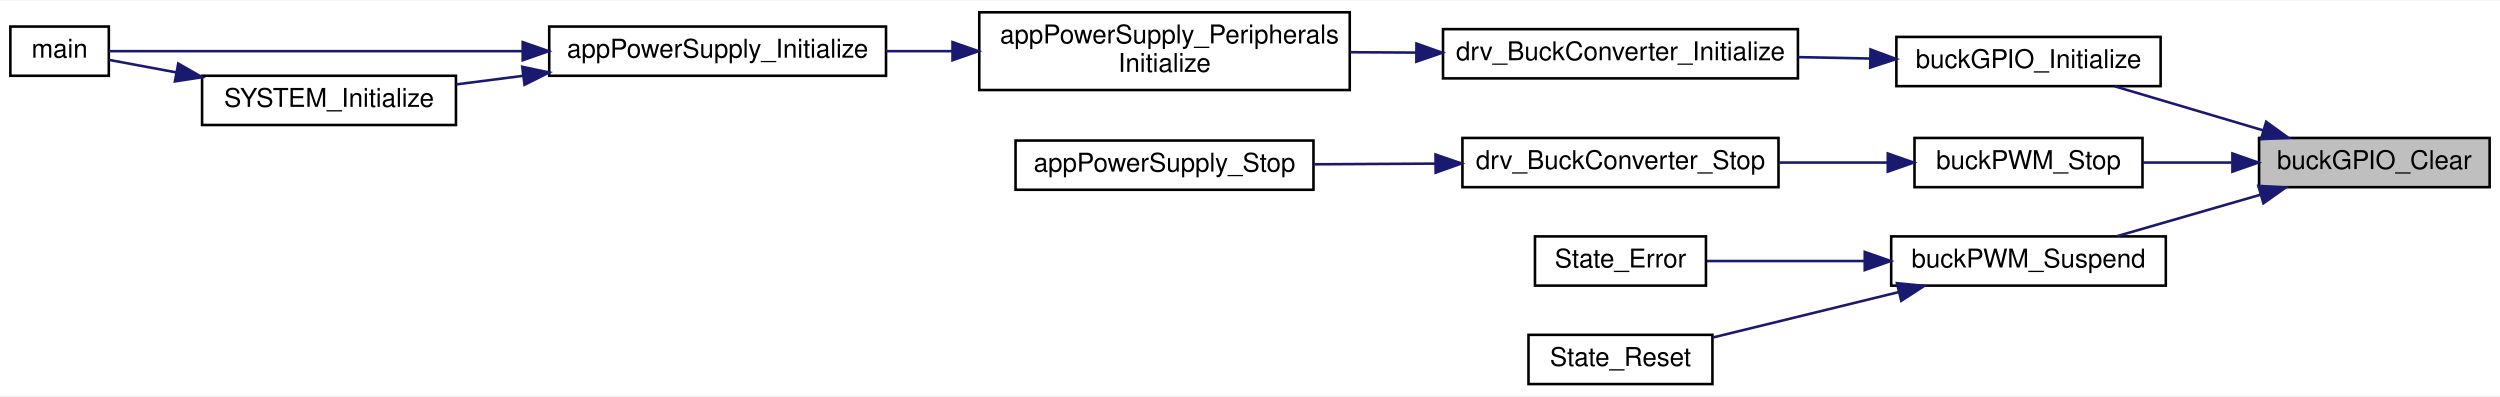
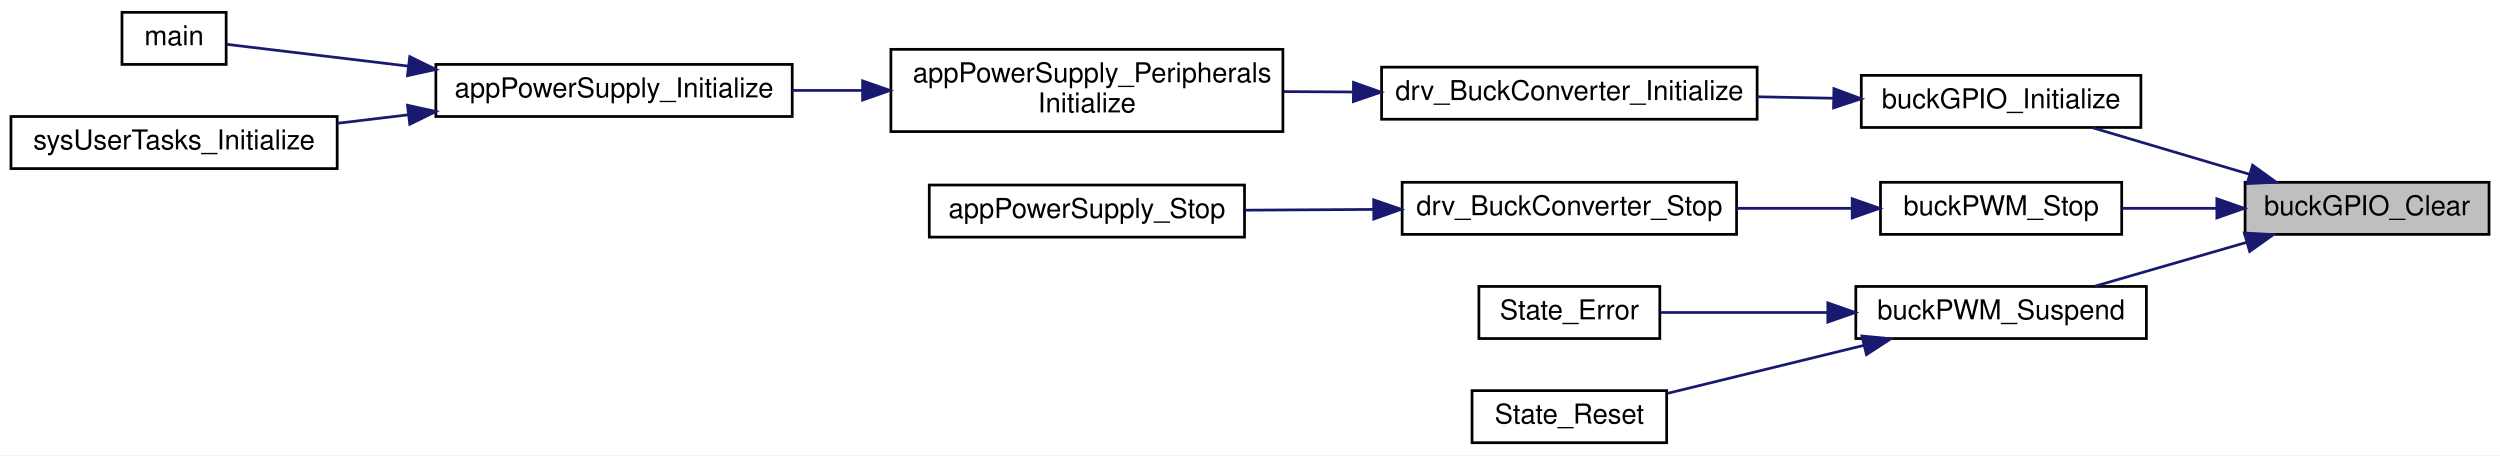
- <svg xmlns="http://www.w3.org/2000/svg" xmlns:xlink="http://www.w3.org/1999/xlink" width="965pt" height="153pt" viewBox="0.00 0.00 965.00 152.50">
-   <g id="graph0" class="graph" transform="scale(1 1) rotate(0) translate(4 148.5)">
-     <polygon fill="white" stroke="transparent" points="-4,4 -4,-148.5 961,-148.5 961,4 -4,4" />
+ <svg xmlns="http://www.w3.org/2000/svg" xmlns:xlink="http://www.w3.org/1999/xlink" width="912pt" height="166pt" viewBox="0.00 0.00 912.00 166.00">
+   <g id="graph0" class="graph" transform="scale(1 1) rotate(0) translate(4 162)">
+     <polygon fill="white" stroke="transparent" points="-4,4 -4,-162 908,-162 908,4 -4,4" />
    <g id="node1" class="node">
      <g id="a_node1">
        <a xlink:title="Description">
-           <polygon fill="#bfbfbf" stroke="black" points="868,-76.5 868,-95.5 957,-95.5 957,-76.5 868,-76.5" />
-           <text text-anchor="middle" x="912.5" y="-83.5" font-family="Helvetica,sans-Serif" font-size="10.00">buckGPIO_Clear</text>
+           <polygon fill="#bfbfbf" stroke="black" points="815,-76.5 815,-95.5 904,-95.5 904,-76.5 815,-76.5" />
+           <text text-anchor="middle" x="859.5" y="-83.5" font-family="Helvetica,sans-Serif" font-size="10.00">buckGPIO_Clear</text>
        </a>
      </g>
    </g>
    <g id="node2" class="node">
      <g id="a_node2">
        <a xlink:href="group__power-handler-function.html#ga984f623275f9e1da2e11be2e9ff8221c" target="_top" xlink:title="Description">
-           <polygon fill="white" stroke="black" points="728,-115.5 728,-134.5 830,-134.5 830,-115.5 728,-115.5" />
-           <text text-anchor="middle" x="779" y="-122.5" font-family="Helvetica,sans-Serif" font-size="10.00">buckGPIO_Initialize</text>
+           <polygon fill="white" stroke="black" points="675,-115.5 675,-134.5 777,-134.5 777,-115.5 675,-115.5" />
+           <text text-anchor="middle" x="726" y="-122.5" font-family="Helvetica,sans-Serif" font-size="10.00">buckGPIO_Initialize</text>
        </a>
      </g>
    </g>
    <g id="edge1" class="edge">
-       <path fill="none" stroke="midnightblue" d="M869.65,-98.41C851.09,-103.92 829.59,-110.29 812.29,-115.42" />
-       <polygon fill="midnightblue" stroke="midnightblue" points="870.74,-101.74 879.33,-95.54 868.75,-95.03 870.74,-101.74" />
+       <path fill="none" stroke="midnightblue" d="M816.65,-98.41C798.09,-103.92 776.59,-110.29 759.29,-115.42" />
+       <polygon fill="midnightblue" stroke="midnightblue" points="817.74,-101.74 826.33,-95.54 815.75,-95.03 817.74,-101.74" />
    </g>
    <g id="node8" class="node">
      <g id="a_node8">
        <a xlink:href="group__power-handler-function.html#gaf5c603256fc12118fe63eb285676d95f" target="_top" xlink:title="Description">
-           <polygon fill="white" stroke="black" points="735,-76.5 735,-95.5 823,-95.5 823,-76.5 735,-76.5" />
-           <text text-anchor="middle" x="779" y="-83.5" font-family="Helvetica,sans-Serif" font-size="10.00">buckPWM_Stop</text>
+           <polygon fill="white" stroke="black" points="682,-76.5 682,-95.5 770,-95.5 770,-76.5 682,-76.5" />
+           <text text-anchor="middle" x="726" y="-83.5" font-family="Helvetica,sans-Serif" font-size="10.00">buckPWM_Stop</text>
+         </a>
+       </g>
+     </g>
+     <g id="edge7" class="edge">
+       <path fill="none" stroke="midnightblue" d="M804.41,-86C792.99,-86 781.1,-86 770.15,-86" />
+       <polygon fill="midnightblue" stroke="midnightblue" points="804.71,-89.5 814.71,-86 804.71,-82.5 804.71,-89.5" />
+     </g>
+     <g id="node11" class="node">
+       <g id="a_node11">
+         <a xlink:href="group__power-handler-function.html#gadd0533ee810246f6b84c7c31d9372835" target="_top" xlink:title="Description">
+           <polygon fill="white" stroke="black" points="673,-38.5 673,-57.5 779,-57.5 779,-38.5 673,-38.5" />
+           <text text-anchor="middle" x="726" y="-45.5" font-family="Helvetica,sans-Serif" font-size="10.00">buckPWM_Suspend</text>
+         </a>
+       </g>
+     </g>
+     <g id="edge10" class="edge">
+       <path fill="none" stroke="midnightblue" d="M815.62,-73.61C797.61,-68.41 776.99,-62.45 760.17,-57.59" />
+       <polygon fill="midnightblue" stroke="midnightblue" points="814.74,-77 825.32,-76.41 816.68,-70.27 814.74,-77" />
+     </g>
+     <g id="node3" class="node">
+       <g id="a_node3">
+         <a xlink:href="group__power-handler-function.html#ga97eb8bdd17b9c2e169f0634ebabb5d19" target="_top" xlink:title="This function initializes all peripheral modules and their instances used by the power controller.">
+           <polygon fill="white" stroke="black" points="500,-118.5 500,-137.5 637,-137.5 637,-118.5 500,-118.5" />
+           <text text-anchor="middle" x="568.5" y="-125.5" font-family="Helvetica,sans-Serif" font-size="10.00">drv_BuckConverter_Initialize</text>
+         </a>
+       </g>
+     </g>
+     <g id="edge2" class="edge">
+       <path fill="none" stroke="midnightblue" d="M664.84,-126.16C655.73,-126.34 646.29,-126.52 637.04,-126.7" />
+       <polygon fill="midnightblue" stroke="midnightblue" points="665.01,-129.66 674.94,-125.97 664.88,-122.66 665.01,-129.66" />
+     </g>
+     <g id="node4" class="node">
+       <g id="a_node4">
+         <a xlink:href="group__power-handler-function.html#ga0b26acfec74d1804384b4ba1a3cffab4" target="_top" xlink:title="Description">
+           <polygon fill="white" stroke="black" points="321,-114 321,-144 464,-144 464,-114 321,-114" />
+           <text text-anchor="start" x="329" y="-132" font-family="Helvetica,sans-Serif" font-size="10.00">appPowerSupply_Peripherals</text>
+           <text text-anchor="middle" x="392.5" y="-121" font-family="Helvetica,sans-Serif" font-size="10.00">Initialize</text>
+         </a>
+       </g>
+     </g>
+     <g id="edge3" class="edge">
+       <path fill="none" stroke="midnightblue" d="M489.53,-128.45C481.11,-128.5 472.58,-128.55 464.25,-128.59" />
+       <polygon fill="midnightblue" stroke="midnightblue" points="489.75,-131.95 499.73,-128.39 489.71,-124.95 489.75,-131.95" />
+     </g>
+     <g id="node5" class="node">
+       <g id="a_node5">
+         <a xlink:href="group__device-start-up.html#ga7a4cf6371d09457539f96a74b2809ca0" target="_top" xlink:title="Description">
+           <polygon fill="white" stroke="black" points="155,-119.5 155,-138.5 285,-138.5 285,-119.5 155,-119.5" />
+           <text text-anchor="middle" x="220" y="-126.5" font-family="Helvetica,sans-Serif" font-size="10.00">appPowerSupply_Initialize</text>
+         </a>
+       </g>
+     </g>
+     <g id="edge4" class="edge">
+       <path fill="none" stroke="midnightblue" d="M310.65,-129C302.06,-129 293.42,-129 285.07,-129" />
+       <polygon fill="midnightblue" stroke="midnightblue" points="310.67,-132.5 320.67,-129 310.67,-125.5 310.67,-132.5" />
+     </g>
+     <g id="node6" class="node">
+       <g id="a_node6">
+         <a xlink:href="group__firmware-flow.html#ga840291bc02cba5474a4cb46a9b9566fe" target="_top" xlink:title="Application main function executed after device comes out of RESET.">
+           <polygon fill="white" stroke="black" points="40.5,-138.5 40.5,-157.5 78.5,-157.5 78.5,-138.5 40.5,-138.5" />
+           <text text-anchor="middle" x="59.5" y="-145.5" font-family="Helvetica,sans-Serif" font-size="10.00">main</text>
+         </a>
+       </g>
+     </g>
+     <g id="edge5" class="edge">
+       <path fill="none" stroke="midnightblue" d="M144.91,-137.88C120.39,-140.82 95.2,-143.84 78.8,-145.81" />
+       <polygon fill="midnightblue" stroke="midnightblue" points="145.48,-141.34 154.99,-136.67 144.64,-134.39 145.48,-141.34" />
+     </g>
+     <g id="node7" class="node">
+       <g id="a_node7">
+         <a xlink:href="group__device-start-up.html#ga2be64f5f0b9a2c0c6713f5a69d793e05" target="_top" xlink:title="Initializes the user-defined tasks and chip resources.">
+           <polygon fill="white" stroke="black" points="0,-100.5 0,-119.5 119,-119.5 119,-100.5 0,-100.5" />
+           <text text-anchor="middle" x="59.5" y="-107.5" font-family="Helvetica,sans-Serif" font-size="10.00">sysUserTasks_Initialize</text>
+         </a>
+       </g>
+     </g>
+     <g id="edge6" class="edge">
+       <path fill="none" stroke="midnightblue" d="M144.9,-120.12C136.25,-119.08 127.52,-118.03 119.12,-117.03" />
+       <polygon fill="midnightblue" stroke="midnightblue" points="144.64,-123.61 154.99,-121.33 145.48,-116.66 144.64,-123.61" />
+     </g>
+     <g id="node9" class="node">
+       <g id="a_node9">
+         <a xlink:href="group__power-handler-function.html#gaa865d025fb1e5ae1e16e0c519c6ba9a2" target="_top" xlink:title="Description">
+           <polygon fill="white" stroke="black" points="507.5,-76.5 507.5,-95.5 629.5,-95.5 629.5,-76.5 507.5,-76.5" />
+           <text text-anchor="middle" x="568.5" y="-83.5" font-family="Helvetica,sans-Serif" font-size="10.00">drv_BuckConverter_Stop</text>
        </a>
      </g>
    </g>
    <g id="edge8" class="edge">
-       <path fill="none" stroke="midnightblue" d="M857.41,-86C845.99,-86 834.1,-86 823.15,-86" />
-       <polygon fill="midnightblue" stroke="midnightblue" points="857.71,-89.5 867.71,-86 857.71,-82.5 857.71,-89.5" />
+       <path fill="none" stroke="midnightblue" d="M671.61,-86C658.11,-86 643.53,-86 629.72,-86" />
+       <polygon fill="midnightblue" stroke="midnightblue" points="671.68,-89.5 681.68,-86 671.68,-82.5 671.68,-89.5" />
    </g>
-     <g id="node11" class="node">
-       <g id="a_node11">
-         <a xlink:href="group__power-handler-function.html#gadd0533ee810246f6b84c7c31d9372835" target="_top" xlink:title="Description">
-           <polygon fill="white" stroke="black" points="726,-38.5 726,-57.5 832,-57.5 832,-38.5 726,-38.5" />
-           <text text-anchor="middle" x="779" y="-45.5" font-family="Helvetica,sans-Serif" font-size="10.00">buckPWM_Suspend</text>
+     <g id="node10" class="node">
+       <g id="a_node10">
+         <a xlink:href="group__power-handler-function.html#gaa7d413f62f7b5f25d152cc12354241f0" target="_top" xlink:title="Description">
+           <polygon fill="white" stroke="black" points="335,-75.5 335,-94.5 450,-94.5 450,-75.5 335,-75.5" />
+           <text text-anchor="middle" x="392.5" y="-82.5" font-family="Helvetica,sans-Serif" font-size="10.00">appPowerSupply_Stop</text>
+         </a>
+       </g>
+     </g>
+     <g id="edge9" class="edge">
+       <path fill="none" stroke="midnightblue" d="M497.03,-85.6C481.48,-85.51 465.19,-85.41 450.25,-85.33" />
+       <polygon fill="midnightblue" stroke="midnightblue" points="497.11,-89.1 507.13,-85.65 497.15,-82.1 497.11,-89.1" />
+     </g>
+     <g id="node12" class="node">
+       <g id="a_node12">
+         <a xlink:href="group__buck-state-machine-function.html#ga7851b6ab25e86f56cb2056e4aac43c5c" target="_top" xlink:title="Description This function is a default anchor in case task list index #0 is ever called....">
+           <polygon fill="white" stroke="black" points="535.5,-38.5 535.5,-57.5 601.5,-57.5 601.5,-38.5 535.5,-38.5" />
+           <text text-anchor="middle" x="568.5" y="-45.5" font-family="Helvetica,sans-Serif" font-size="10.00">State_Error</text>
        </a>
      </g>
    </g>
    <g id="edge11" class="edge">
-       <path fill="none" stroke="midnightblue" d="M868.62,-73.61C850.61,-68.41 829.99,-62.45 813.17,-57.59" />
-       <polygon fill="midnightblue" stroke="midnightblue" points="867.74,-77 878.32,-76.41 869.68,-70.27 867.74,-77" />
+       <path fill="none" stroke="midnightblue" d="M662.71,-48C641.86,-48 619.48,-48 601.87,-48" />
+       <polygon fill="midnightblue" stroke="midnightblue" points="662.79,-51.5 672.79,-48 662.79,-44.5 662.79,-51.5" />
    </g>
-     <g id="node3" class="node">
-       <g id="a_node3">
-         <a xlink:href="group__power-handler-function.html#ga97eb8bdd17b9c2e169f0634ebabb5d19" target="_top" xlink:title="This function initializes all peripheral modules and their instances used by the power controller.">
-           <polygon fill="white" stroke="black" points="553,-118.5 553,-137.5 690,-137.5 690,-118.5 553,-118.5" />
-           <text text-anchor="middle" x="621.5" y="-125.5" font-family="Helvetica,sans-Serif" font-size="10.00">drv_BuckConverter_Initialize</text>
-         </a>
-       </g>
-     </g>
-     <g id="edge2" class="edge">
-       <path fill="none" stroke="midnightblue" d="M717.84,-126.16C708.73,-126.34 699.29,-126.52 690.04,-126.7" />
-       <polygon fill="midnightblue" stroke="midnightblue" points="718.01,-129.66 727.94,-125.97 717.88,-122.66 718.01,-129.66" />
-     </g>
-     <g id="node4" class="node">
-       <g id="a_node4">
-         <a xlink:href="group__power-handler-function.html#ga0b26acfec74d1804384b4ba1a3cffab4" target="_top" xlink:title="Description">
-           <polygon fill="white" stroke="black" points="374,-114 374,-144 517,-144 517,-114 374,-114" />
-           <text text-anchor="start" x="382" y="-132" font-family="Helvetica,sans-Serif" font-size="10.00">appPowerSupply_Peripherals</text>
-           <text text-anchor="middle" x="445.5" y="-121" font-family="Helvetica,sans-Serif" font-size="10.00">Initialize</text>
-         </a>
-       </g>
-     </g>
-     <g id="edge3" class="edge">
-       <path fill="none" stroke="midnightblue" d="M542.53,-128.45C534.11,-128.5 525.58,-128.55 517.25,-128.59" />
-       <polygon fill="midnightblue" stroke="midnightblue" points="542.75,-131.95 552.73,-128.39 542.71,-124.95 542.75,-131.95" />
-     </g>
-     <g id="node5" class="node">
-       <g id="a_node5">
-         <a xlink:href="group__device-start-up.html#ga7a4cf6371d09457539f96a74b2809ca0" target="_top" xlink:title="Description">
-           <polygon fill="white" stroke="black" points="208,-119.5 208,-138.5 338,-138.5 338,-119.5 208,-119.5" />
-           <text text-anchor="middle" x="273" y="-126.5" font-family="Helvetica,sans-Serif" font-size="10.00">appPowerSupply_Initialize</text>
-         </a>
-       </g>
-     </g>
-     <g id="edge4" class="edge">
-       <path fill="none" stroke="midnightblue" d="M363.65,-129C355.06,-129 346.42,-129 338.07,-129" />
-       <polygon fill="midnightblue" stroke="midnightblue" points="363.67,-132.5 373.67,-129 363.67,-125.5 363.67,-132.5" />
-     </g>
-     <g id="node6" class="node">
-       <g id="a_node6">
-         <a xlink:href="group__firmware-flow.html#ga840291bc02cba5474a4cb46a9b9566fe" target="_top" xlink:title="Application main function executed after device comes out of RESET.">
-           <polygon fill="white" stroke="black" points="0,-119.5 0,-138.5 38,-138.5 38,-119.5 0,-119.5" />
-           <text text-anchor="middle" x="19" y="-126.5" font-family="Helvetica,sans-Serif" font-size="10.00">main</text>
-         </a>
-       </g>
-     </g>
-     <g id="edge5" class="edge">
-       <path fill="none" stroke="midnightblue" d="M197.62,-129C142.29,-129 70.89,-129 38.02,-129" />
-       <polygon fill="midnightblue" stroke="midnightblue" points="197.76,-132.5 207.76,-129 197.76,-125.5 197.76,-132.5" />
-     </g>
-     <g id="node7" class="node">
-       <g id="a_node7">
-         <a xlink:href="group__device-start-up.html#ga5630229f9308951b78658dc1af6b10e3" target="_top" xlink:title=" ">
-           <polygon fill="white" stroke="black" points="74,-100.5 74,-119.5 172,-119.5 172,-100.5 74,-100.5" />
-           <text text-anchor="middle" x="123" y="-107.5" font-family="Helvetica,sans-Serif" font-size="10.00">SYSTEM_Initialize</text>
-         </a>
-       </g>
-     </g>
-     <g id="edge6" class="edge">
-       <path fill="none" stroke="midnightblue" d="M198.02,-119.5C189.21,-118.37 180.4,-117.24 172.08,-116.17" />
-       <polygon fill="midnightblue" stroke="midnightblue" points="197.58,-122.97 207.95,-120.78 198.47,-116.03 197.58,-122.97" />
-     </g>
-     <g id="edge7" class="edge">
-       <path fill="none" stroke="midnightblue" d="M64.08,-120.79C54.63,-122.55 45.51,-124.25 38.04,-125.64" />
-       <polygon fill="midnightblue" stroke="midnightblue" points="64.8,-124.22 73.99,-118.94 63.51,-117.33 64.8,-124.22" />
-     </g>
-     <g id="node9" class="node">
-       <g id="a_node9">
-         <a xlink:href="group__power-handler-function.html#gaa865d025fb1e5ae1e16e0c519c6ba9a2" target="_top" xlink:title="Description">
-           <polygon fill="white" stroke="black" points="560.5,-76.5 560.5,-95.5 682.5,-95.5 682.5,-76.5 560.5,-76.5" />
-           <text text-anchor="middle" x="621.5" y="-83.5" font-family="Helvetica,sans-Serif" font-size="10.00">drv_BuckConverter_Stop</text>
-         </a>
-       </g>
-     </g>
-     <g id="edge9" class="edge">
-       <path fill="none" stroke="midnightblue" d="M724.61,-86C711.11,-86 696.53,-86 682.72,-86" />
-       <polygon fill="midnightblue" stroke="midnightblue" points="724.68,-89.5 734.68,-86 724.68,-82.5 724.68,-89.5" />
-     </g>
-     <g id="node10" class="node">
-       <g id="a_node10">
-         <a xlink:href="group__power-handler-function.html#gaa7d413f62f7b5f25d152cc12354241f0" target="_top" xlink:title="Description">
-           <polygon fill="white" stroke="black" points="388,-75.5 388,-94.5 503,-94.5 503,-75.5 388,-75.5" />
-           <text text-anchor="middle" x="445.5" y="-82.5" font-family="Helvetica,sans-Serif" font-size="10.00">appPowerSupply_Stop</text>
-         </a>
-       </g>
-     </g>
-     <g id="edge10" class="edge">
-       <path fill="none" stroke="midnightblue" d="M550.03,-85.6C534.48,-85.51 518.19,-85.41 503.25,-85.33" />
-       <polygon fill="midnightblue" stroke="midnightblue" points="550.11,-89.1 560.13,-85.65 550.15,-82.1 550.11,-89.1" />
-     </g>
-     <g id="node12" class="node">
-       <g id="a_node12">
-         <a xlink:href="group__buck-state-machine-function.html#ga7851b6ab25e86f56cb2056e4aac43c5c" target="_top" xlink:title="Description This function is a default anchor in case task list index #0 is ever called....">
-           <polygon fill="white" stroke="black" points="588.5,-38.5 588.5,-57.5 654.5,-57.5 654.5,-38.5 588.5,-38.5" />
-           <text text-anchor="middle" x="621.5" y="-45.5" font-family="Helvetica,sans-Serif" font-size="10.00">State_Error</text>
+     <g id="node13" class="node">
+       <g id="a_node13">
+         <a xlink:href="group__buck-state-machine-function.html#ga295e97e4e4330b73f398e98d889d229d" target="_top" xlink:title="Description After successful initialization or after an externally triggered state machine reset,...">
+           <polygon fill="white" stroke="black" points="533,-0.5 533,-19.5 604,-19.5 604,-0.5 533,-0.5" />
+           <text text-anchor="middle" x="568.5" y="-7.5" font-family="Helvetica,sans-Serif" font-size="10.00">State_Reset</text>
        </a>
      </g>
    </g>
    <g id="edge12" class="edge">
-       <path fill="none" stroke="midnightblue" d="M715.71,-48C694.86,-48 672.48,-48 654.87,-48" />
-       <polygon fill="midnightblue" stroke="midnightblue" points="715.79,-51.5 725.79,-48 715.79,-44.5 715.79,-51.5" />
-     </g>
-     <g id="node13" class="node">
-       <g id="a_node13">
-         <a xlink:href="group__buck-state-machine-function.html#ga295e97e4e4330b73f398e98d889d229d" target="_top" xlink:title="Description After successful initialization or after an externally triggered state machine reset,...">
-           <polygon fill="white" stroke="black" points="586,-0.5 586,-19.5 657,-19.5 657,-0.5 586,-0.5" />
-           <text text-anchor="middle" x="621.5" y="-7.5" font-family="Helvetica,sans-Serif" font-size="10.00">State_Reset</text>
-         </a>
-       </g>
-     </g>
-     <g id="edge13" class="edge">
-       <path fill="none" stroke="midnightblue" d="M729.04,-36.04C705.72,-30.34 678.37,-23.65 657.22,-18.49" />
-       <polygon fill="midnightblue" stroke="midnightblue" points="728.22,-39.44 738.76,-38.41 729.88,-32.64 728.22,-39.44" />
+       <path fill="none" stroke="midnightblue" d="M676.04,-36.04C652.72,-30.34 625.37,-23.65 604.22,-18.49" />
+       <polygon fill="midnightblue" stroke="midnightblue" points="675.22,-39.44 685.76,-38.41 676.88,-32.64 675.22,-39.44" />
    </g>
  </g>
</svg>
